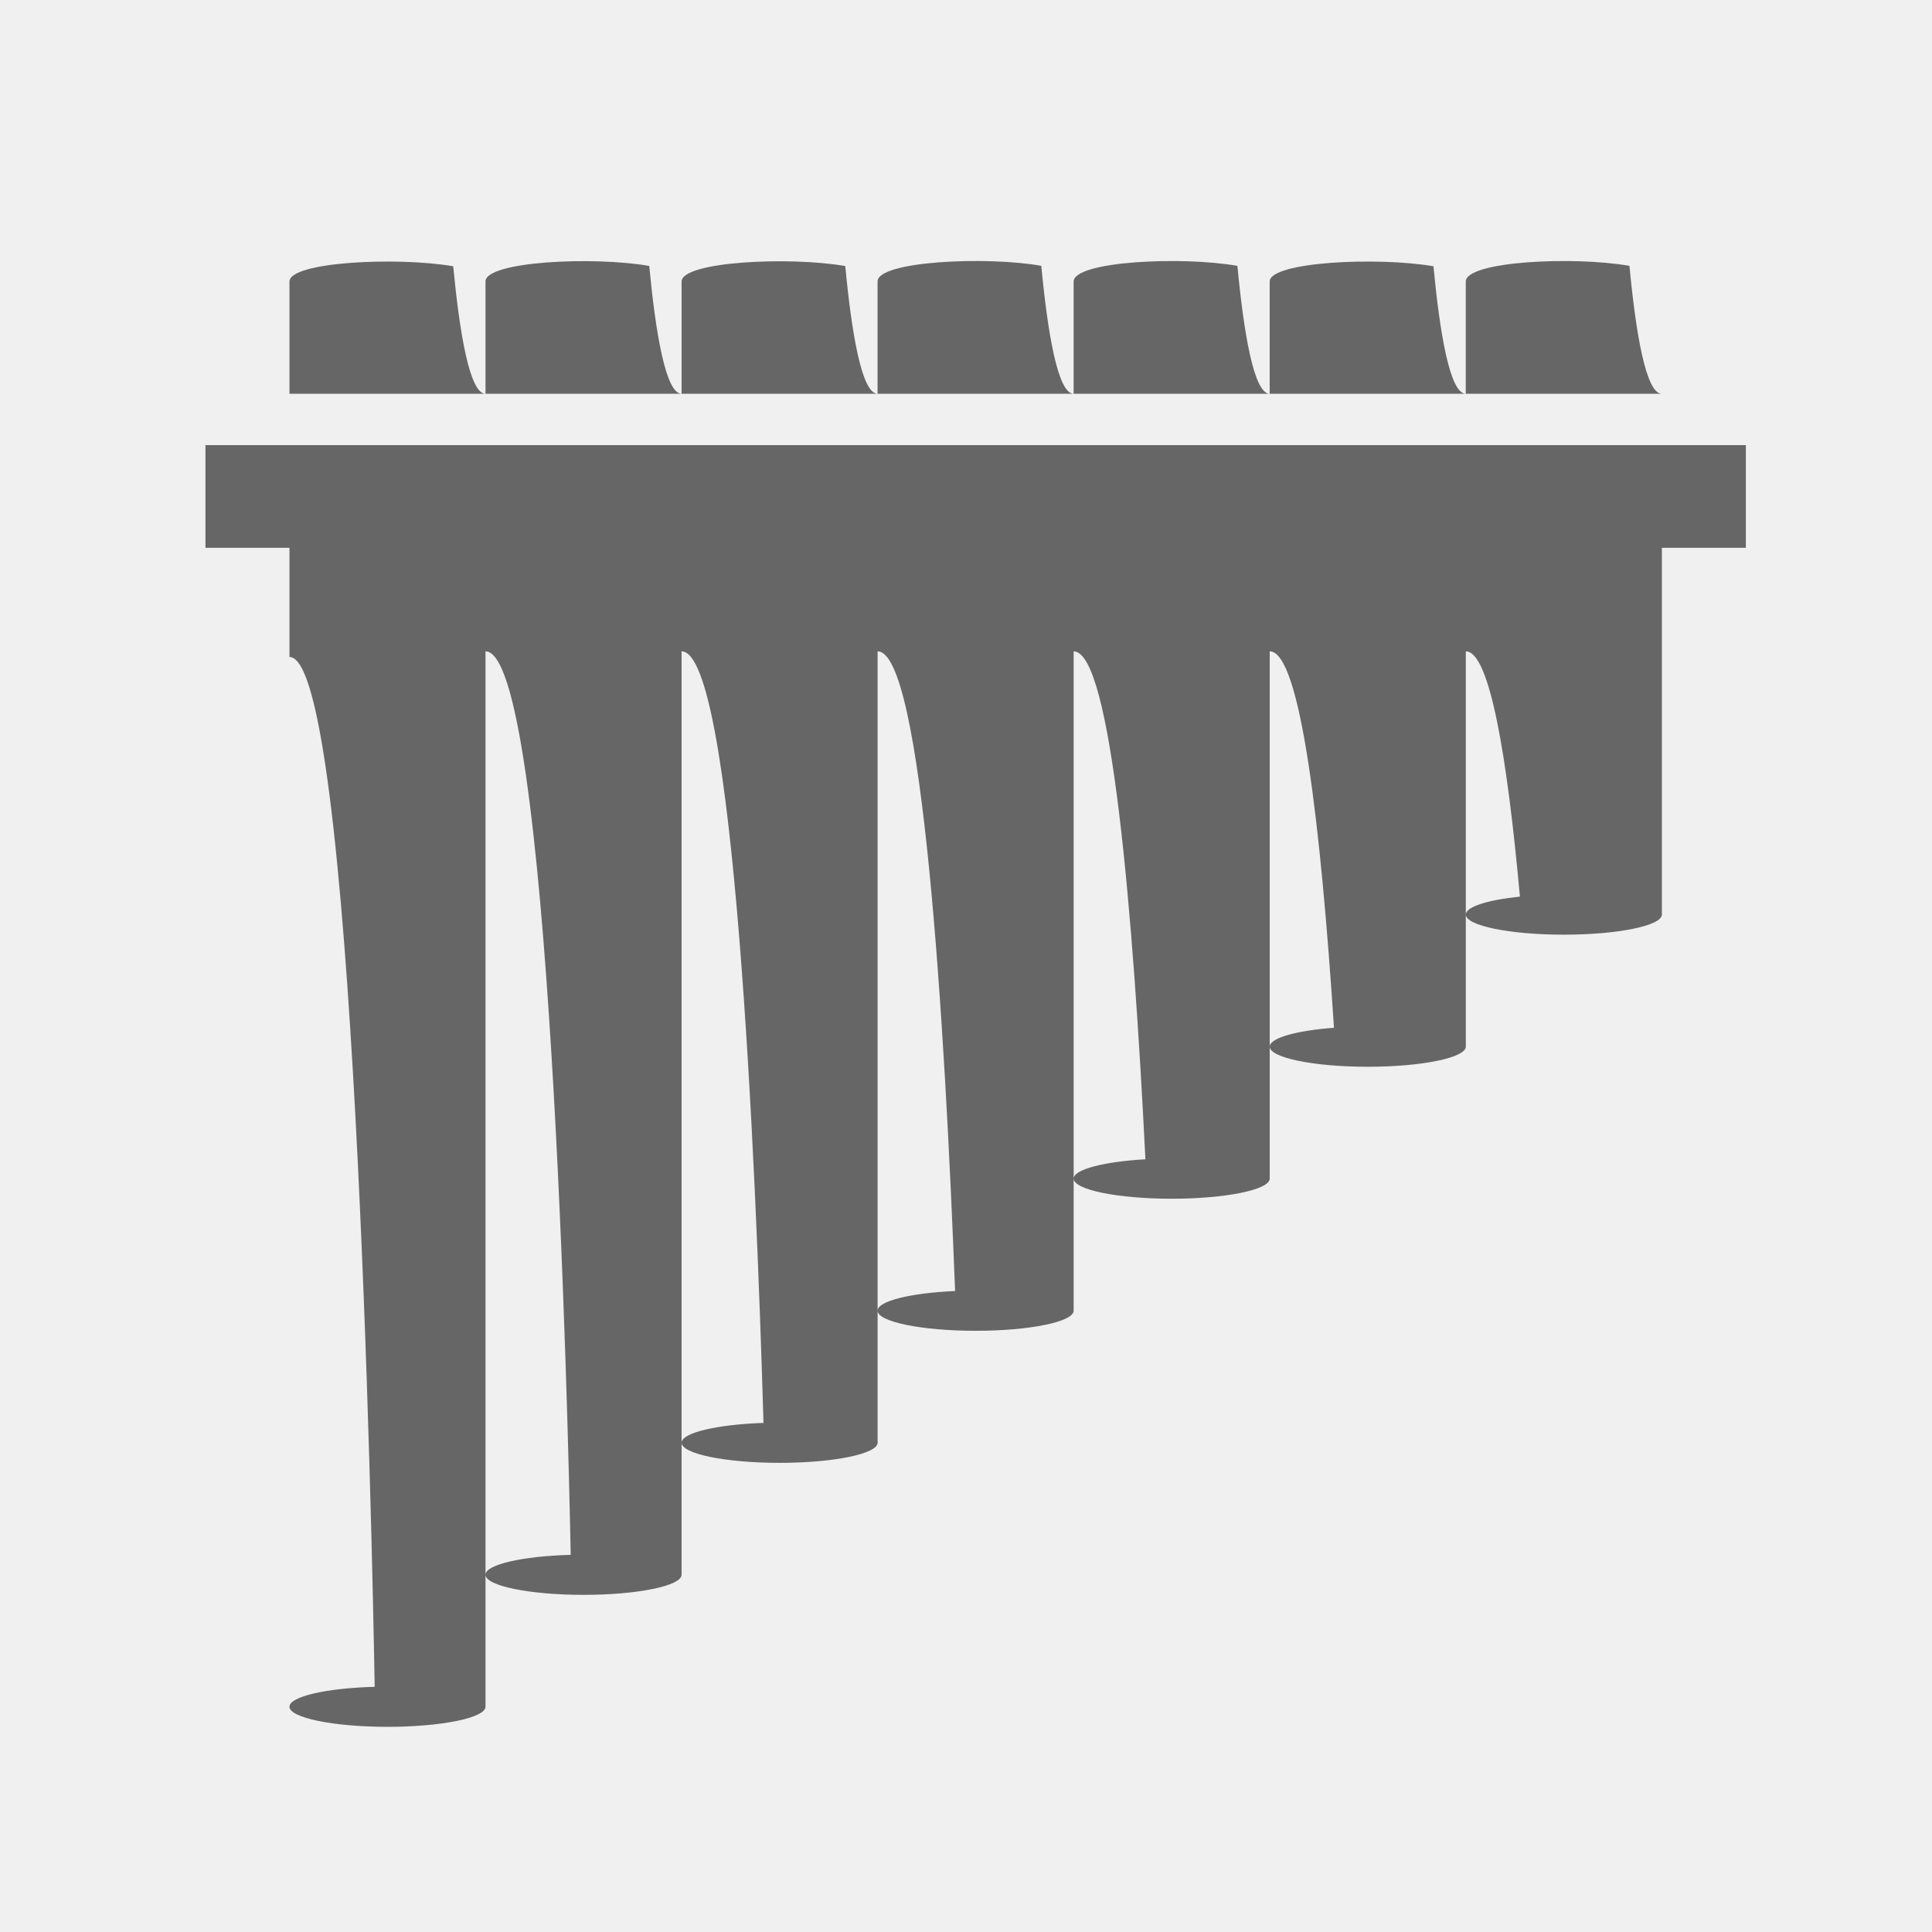
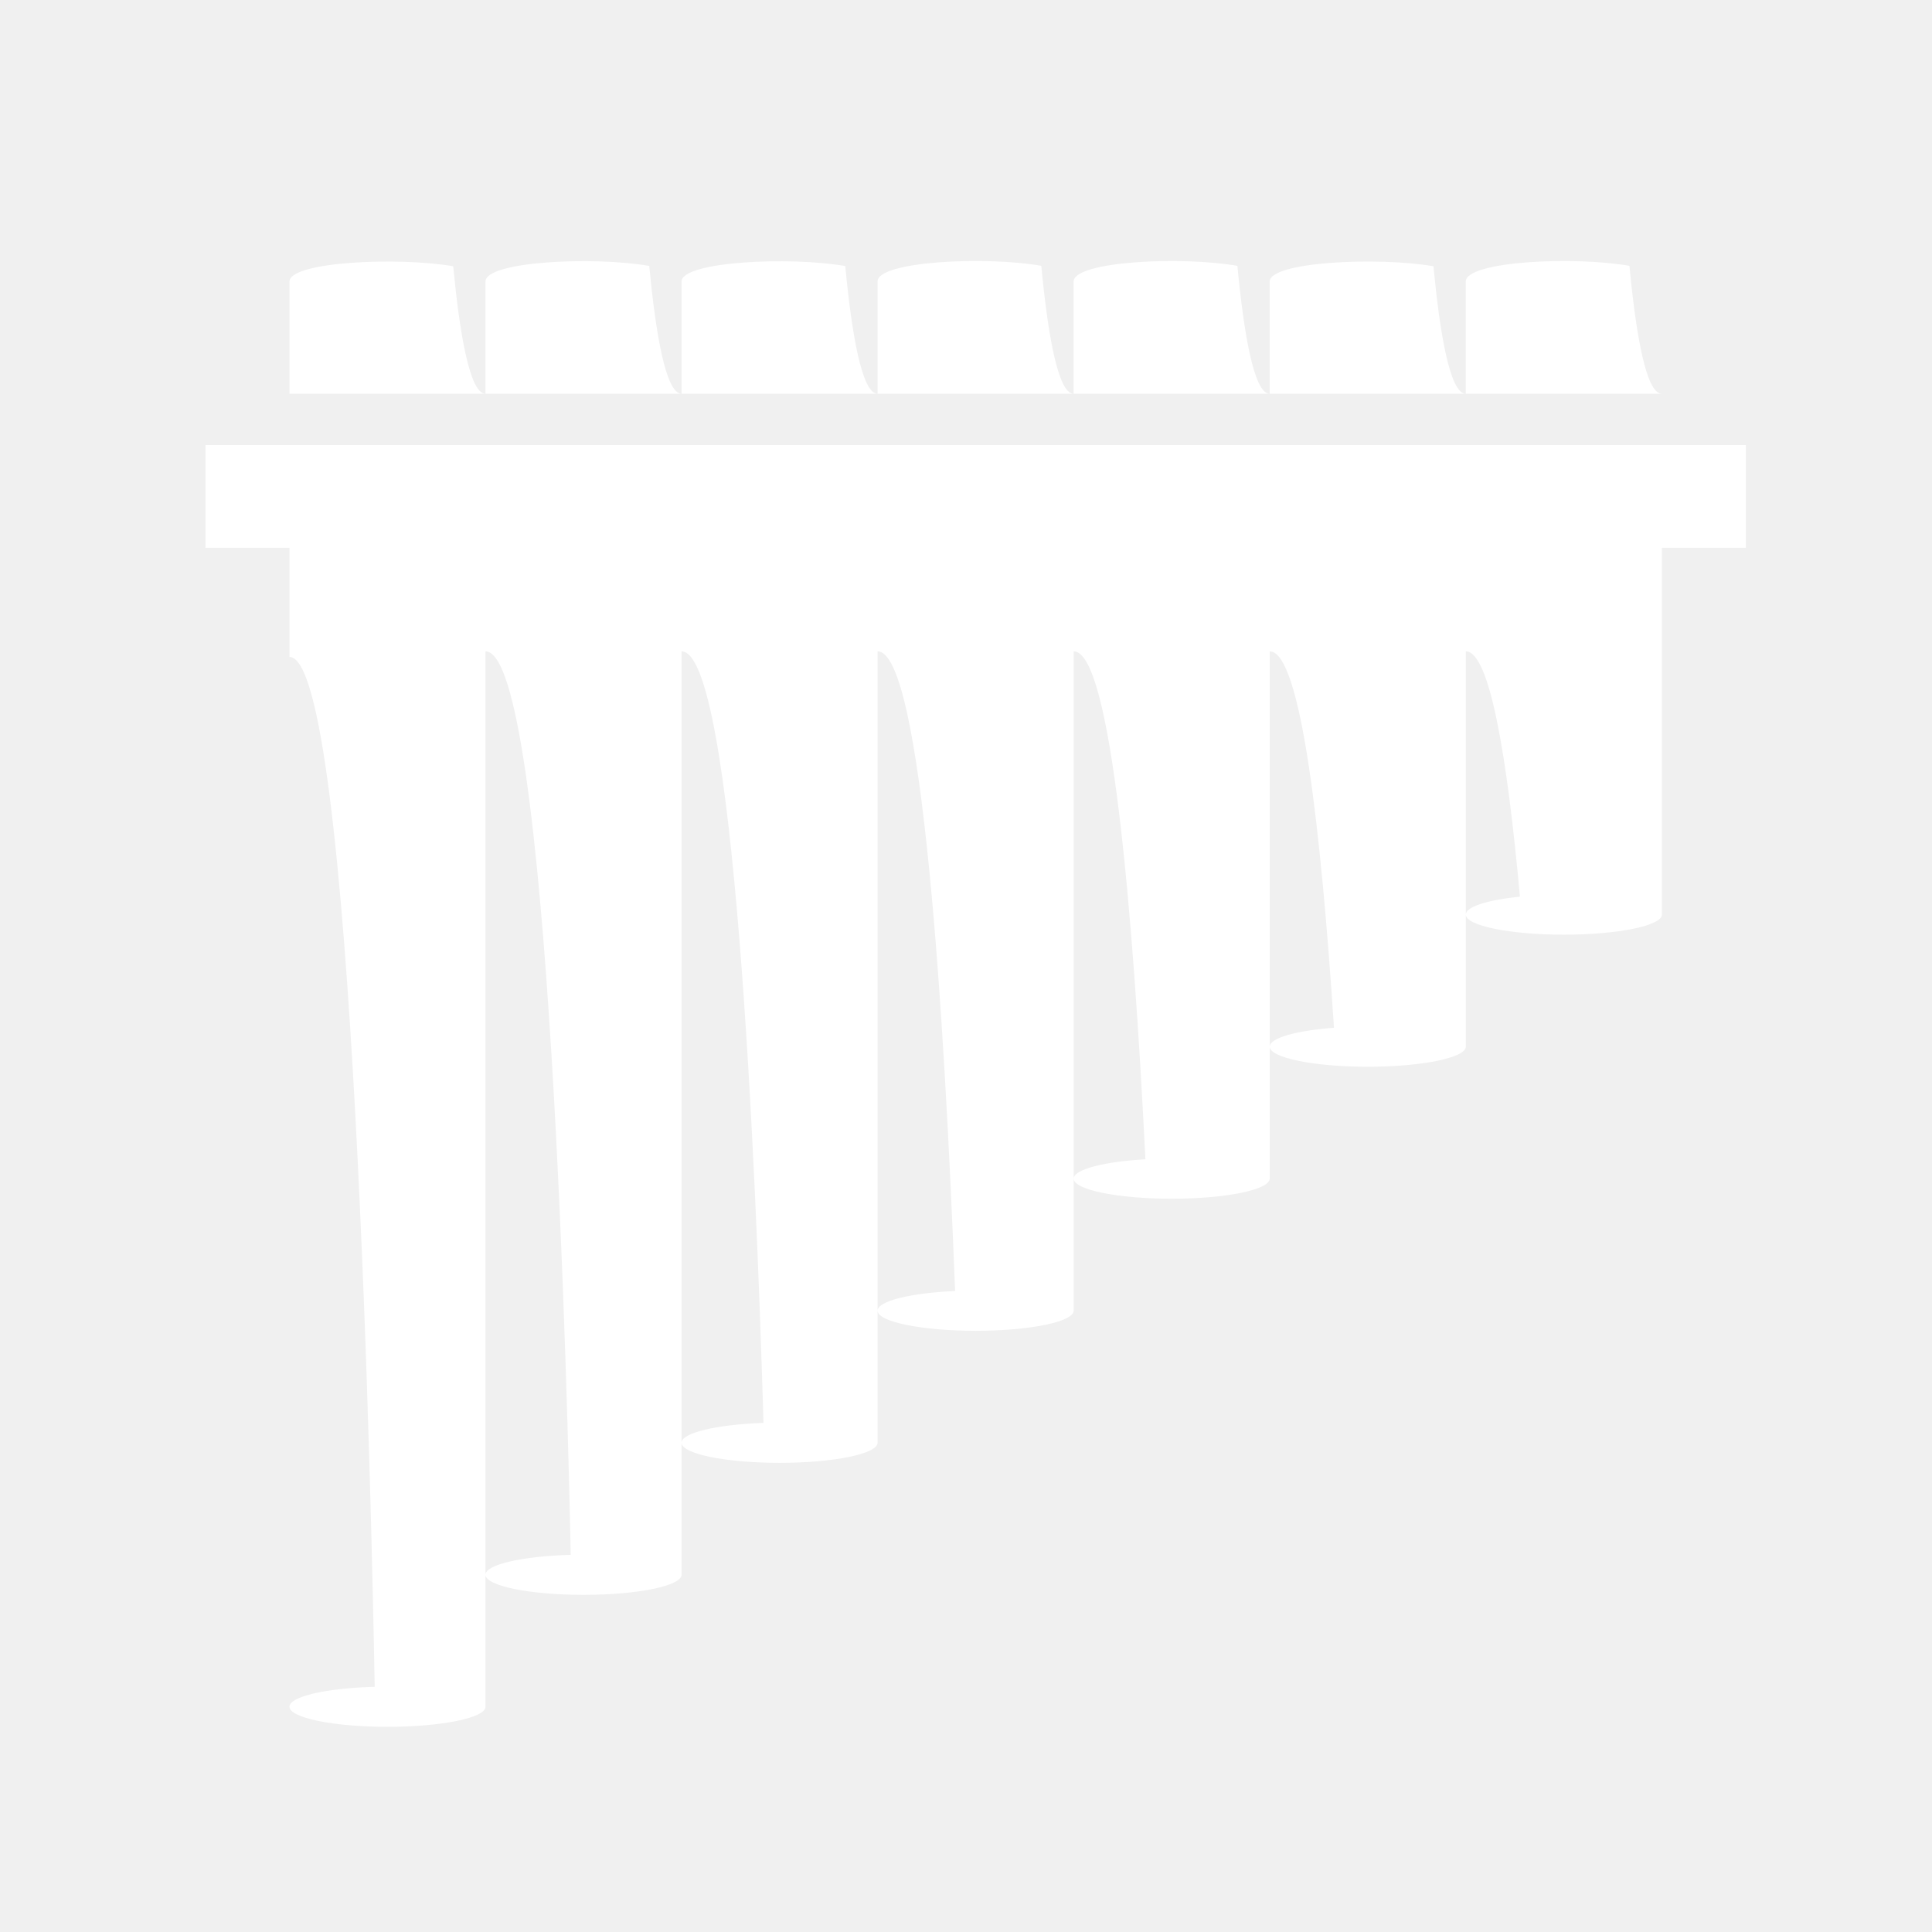
<svg xmlns="http://www.w3.org/2000/svg" version="1.1" id="Layer_1" x="0px" y="0px" width="65px" height="65px" viewBox="0 0 65 65" enable-background="new 0 0 65 65" xml:space="preserve">
-   <path fill="#666666" d="M35.033,8.943c-1.875-0.331-5.52-0.154-5.508,0.529v3.775h6.596C35.588,13.248,35.246,11.182,35.033,8.943z" />
-   <path fill="#666666" d="M41.631,8.945c-1.874-0.332-5.51-0.157-5.51,0.528v3.775h6.596C42.184,13.248,41.843,11.182,41.631,8.945z" />
-   <path fill="#666666" d="M28.438,8.951c-1.871-0.328-5.506-0.154-5.507,0.521v3.775h6.595C28.992,13.248,28.65,11.187,28.438,8.951z" />
-   <path fill="#666666" d="M21.843,8.947c-1.875-0.329-5.517-0.154-5.509,0.525v3.775h6.597C22.396,13.248,22.056,11.184,21.843,8.947z  " />
-   <path fill="#666666" d="M48.227,8.958c-1.872-0.324-5.51-0.152-5.51,0.515v3.775h6.598C48.779,13.248,48.439,11.19,48.227,8.958z" />
-   <path fill="#666666" d="M6.913,14.976v3.455h2.826v3.672c2.175,0,2.778,29.531,2.867,34.648c-1.618,0.043-2.867,0.326-2.867,0.67  c0,0.373,1.478,0.676,3.298,0.676c1.821,0,3.297-0.303,3.297-0.676v-4.442l0,0V21.914c2.174,0,2.779,25.887,2.867,30.397  c-1.615,0.043-2.867,0.326-2.867,0.669c0,0.374,1.478,0.677,3.299,0.677c1.82,0,3.298-0.303,3.298-0.677v-4.441l0,0V21.914  c1.767,0,2.498,17.141,2.756,25.958c-1.563,0.054-2.756,0.331-2.756,0.667c0,0.373,1.476,0.677,3.298,0.677  c1.82,0,3.297-0.304,3.297-0.677v-4.442V21.914c1.504,0,2.256,12.391,2.607,21.521c-1.489,0.065-2.607,0.337-2.607,0.661  c0,0.374,1.477,0.677,3.299,0.677c1.82,0,3.297-0.303,3.297-0.677v-4.442l0,0v-17.74c1.271,0,2.005,8.84,2.414,17.089  c-1.391,0.079-2.414,0.341-2.414,0.65c0,0.374,1.479,0.677,3.299,0.677s3.297-0.303,3.297-0.677v-4.441l0,0V21.914  c1.045,0,1.726,5.963,2.162,12.664c-1.261,0.095-2.162,0.343-2.162,0.635c0,0.373,1.479,0.677,3.299,0.677  c1.822,0,3.297-0.304,3.299-0.677V30.77v-8.856c0.803,0,1.394,3.552,1.82,8.252c-1.079,0.111-1.82,0.339-1.82,0.604  c0,0.374,1.477,0.676,3.297,0.676c1.822,0,3.299-0.303,3.299-0.676V18.431h2.826v-3.455H6.913z" />
-   <path fill="#666666" d="M54.821,8.945c-1.872-0.332-5.507-0.157-5.507,0.528v3.775h6.596C55.373,13.248,55.033,11.182,54.821,8.945z  " />
-   <path fill="#666666" d="M16.334,13.248c-0.533,0-0.873-2.058-1.086-4.29c-1.872-0.323-5.509-0.152-5.509,0.515v3.775H16.334z" />
+   <path fill="#FFFFFF" d="M35.033,8.943c-1.875-0.331-5.52-0.154-5.508,0.529v3.775h6.596C35.588,13.248,35.246,11.182,35.033,8.943z" />
+   <path fill="#FFFFFF" d="M41.631,8.945c-1.874-0.332-5.51-0.157-5.51,0.528v3.775h6.596C42.184,13.248,41.843,11.182,41.631,8.945z" />
+   <path fill="#FFFFFF" d="M28.438,8.951c-1.871-0.328-5.506-0.154-5.507,0.521v3.775h6.595C28.992,13.248,28.65,11.187,28.438,8.951z" />
+   <path fill="#FFFFFF" d="M21.843,8.947c-1.875-0.329-5.517-0.154-5.509,0.525v3.775h6.597C22.396,13.248,22.056,11.184,21.843,8.947z  " />
+   <path fill="#FFFFFF" d="M48.227,8.958c-1.872-0.324-5.51-0.152-5.51,0.515v3.775h6.598C48.779,13.248,48.439,11.19,48.227,8.958z" />
+   <path fill="#FFFFFF" d="M6.913,14.976v3.455h2.826v3.672c2.175,0,2.778,29.531,2.867,34.648c-1.618,0.043-2.867,0.326-2.867,0.67  c0,0.373,1.478,0.676,3.298,0.676c1.821,0,3.297-0.303,3.297-0.676v-4.442l0,0V21.914c2.174,0,2.779,25.887,2.867,30.397  c-1.615,0.043-2.867,0.326-2.867,0.669c0,0.374,1.478,0.677,3.299,0.677c1.82,0,3.298-0.303,3.298-0.677v-4.441l0,0V21.914  c1.767,0,2.498,17.141,2.756,25.958c-1.563,0.054-2.756,0.331-2.756,0.667c0,0.373,1.476,0.677,3.298,0.677  c1.82,0,3.297-0.304,3.297-0.677v-4.442V21.914c1.504,0,2.256,12.391,2.607,21.521c-1.489,0.065-2.607,0.337-2.607,0.661  c0,0.374,1.477,0.677,3.299,0.677c1.82,0,3.297-0.303,3.297-0.677v-4.442l0,0v-17.74c1.271,0,2.005,8.84,2.414,17.089  c-1.391,0.079-2.414,0.341-2.414,0.65c0,0.374,1.479,0.677,3.299,0.677s3.297-0.303,3.297-0.677v-4.441l0,0V21.914  c1.045,0,1.726,5.963,2.162,12.664c-1.261,0.095-2.162,0.343-2.162,0.635c0,0.373,1.479,0.677,3.299,0.677  c1.822,0,3.297-0.304,3.299-0.677V30.77v-8.856c0.803,0,1.394,3.552,1.82,8.252c-1.079,0.111-1.82,0.339-1.82,0.604  c0,0.374,1.477,0.676,3.297,0.676c1.822,0,3.299-0.303,3.299-0.676V18.431h2.826v-3.455H6.913z" />
+   <path fill="#FFFFFF" d="M54.821,8.945c-1.872-0.332-5.507-0.157-5.507,0.528v3.775h6.596C55.373,13.248,55.033,11.182,54.821,8.945z  " />
+   <path fill="#FFFFFF" d="M16.334,13.248c-0.533,0-0.873-2.058-1.086-4.29c-1.872-0.323-5.509-0.152-5.509,0.515v3.775H16.334z" />
</svg>
